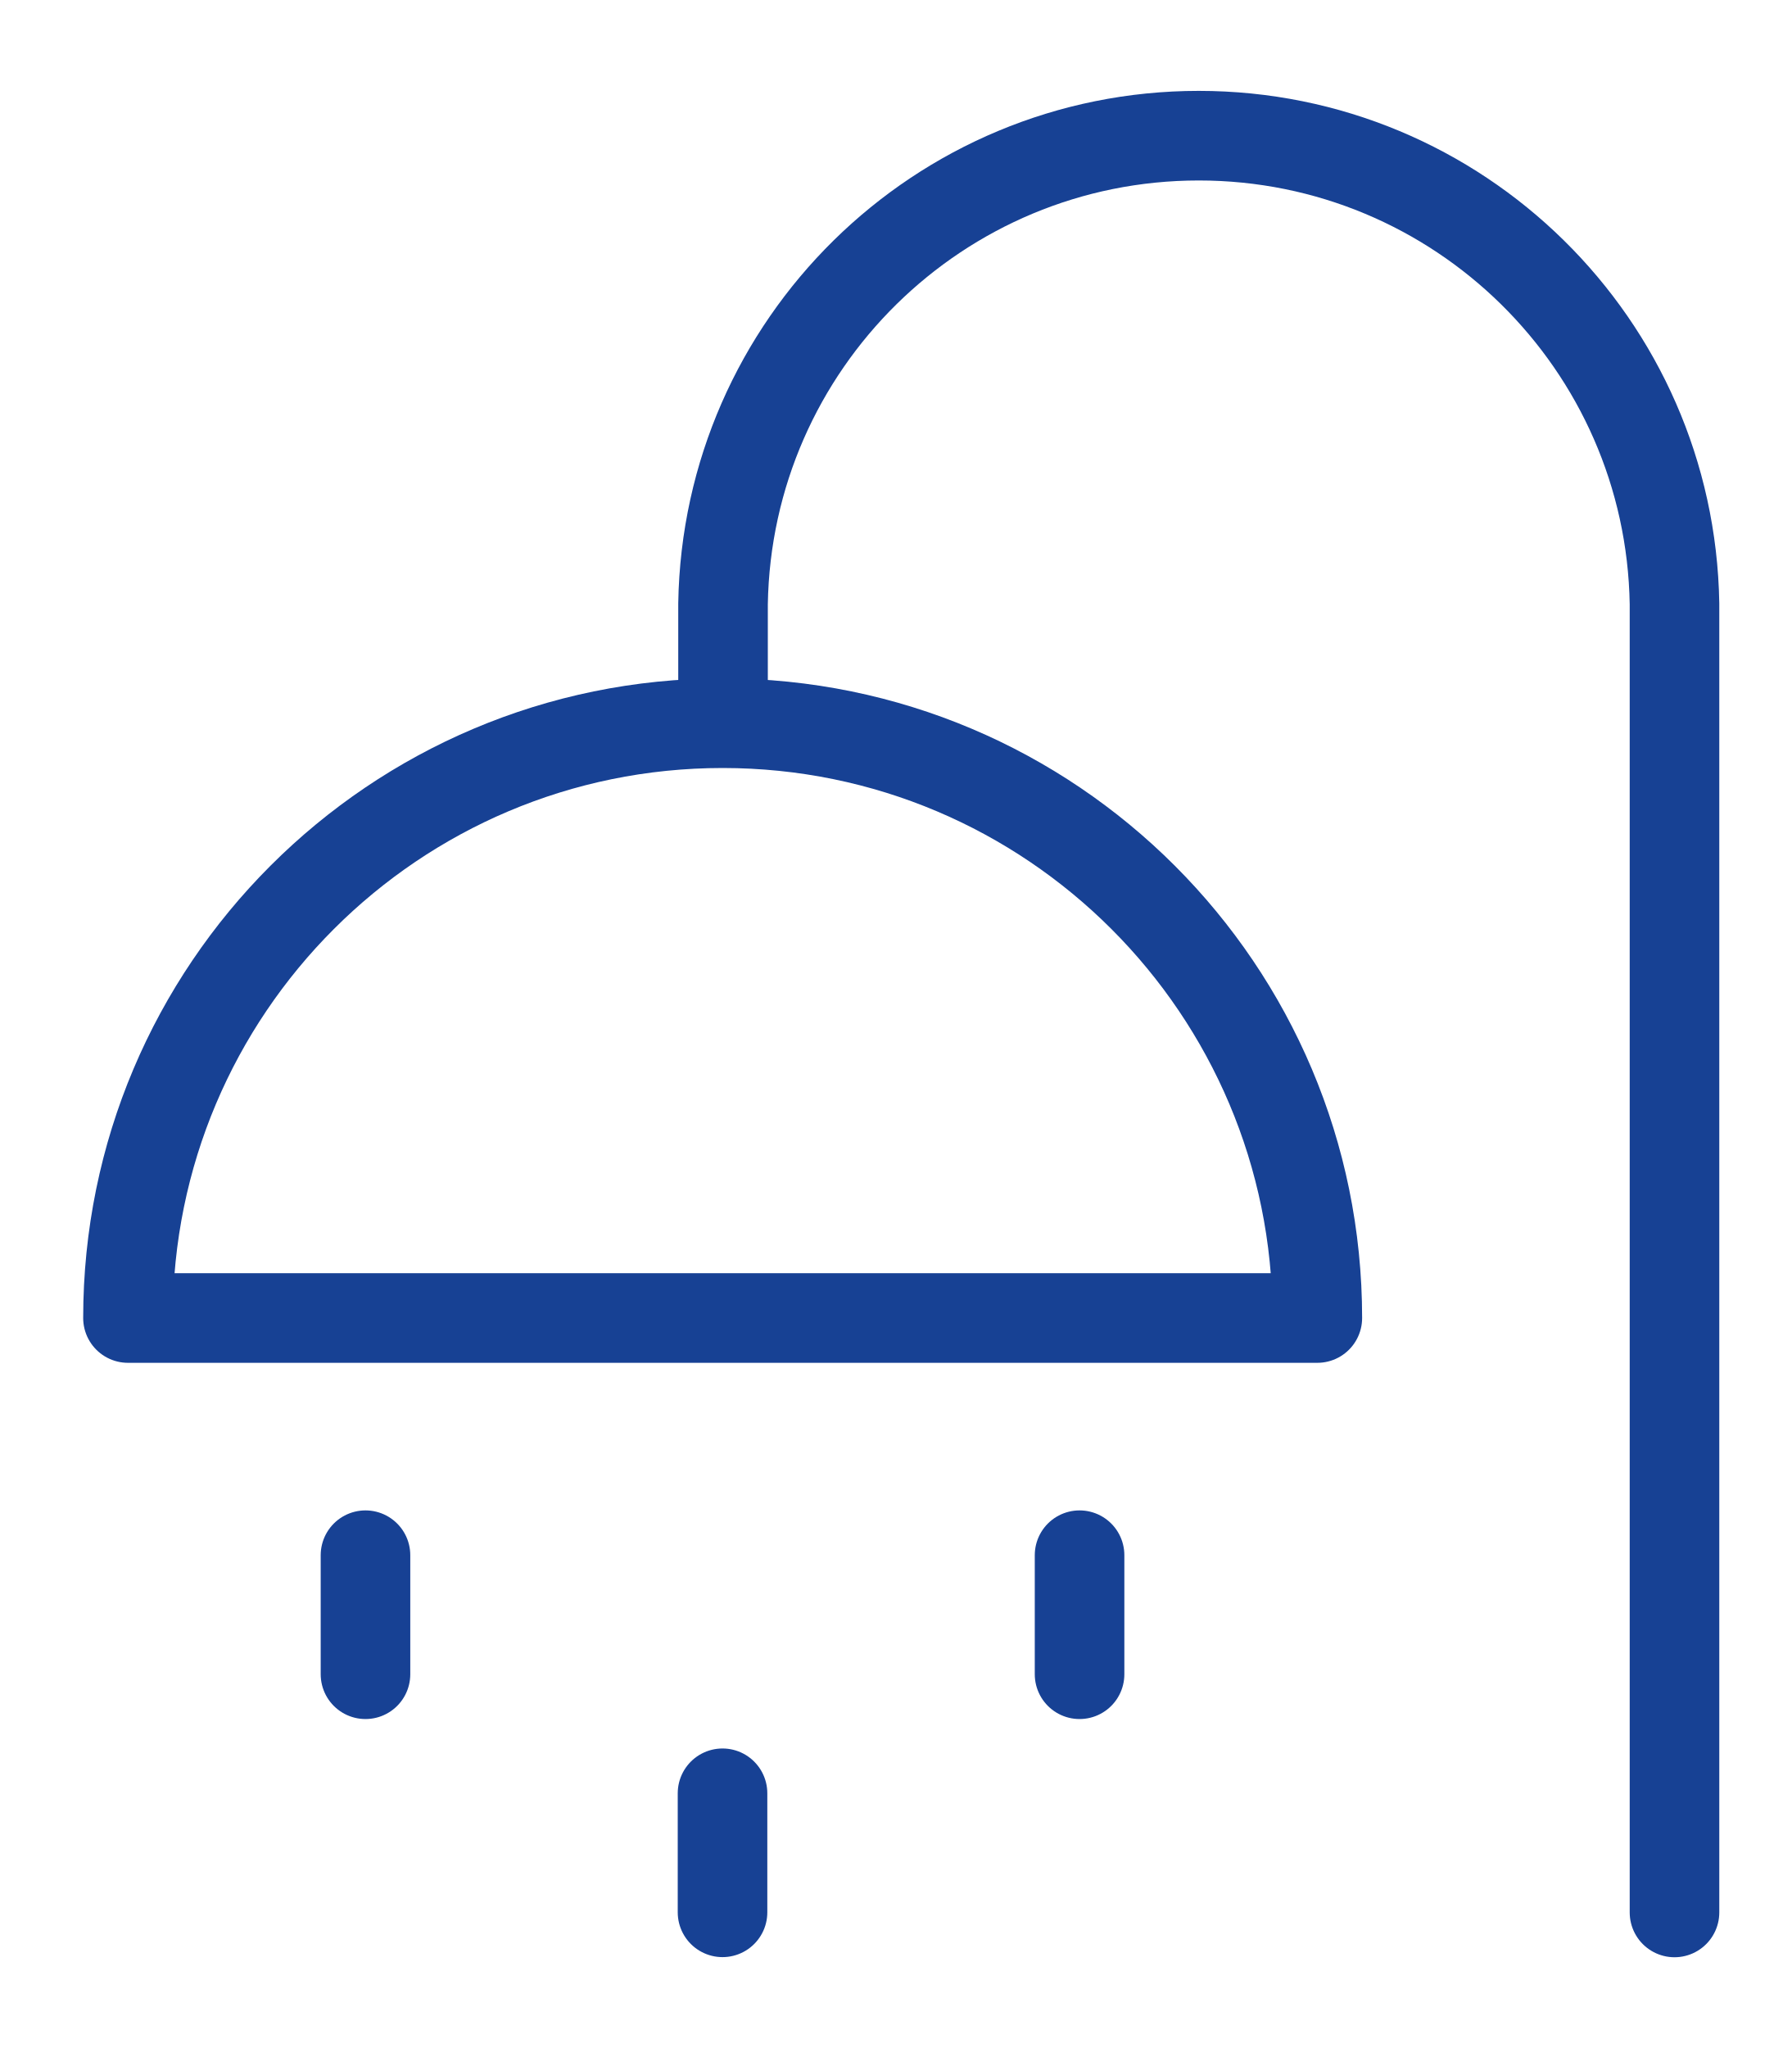
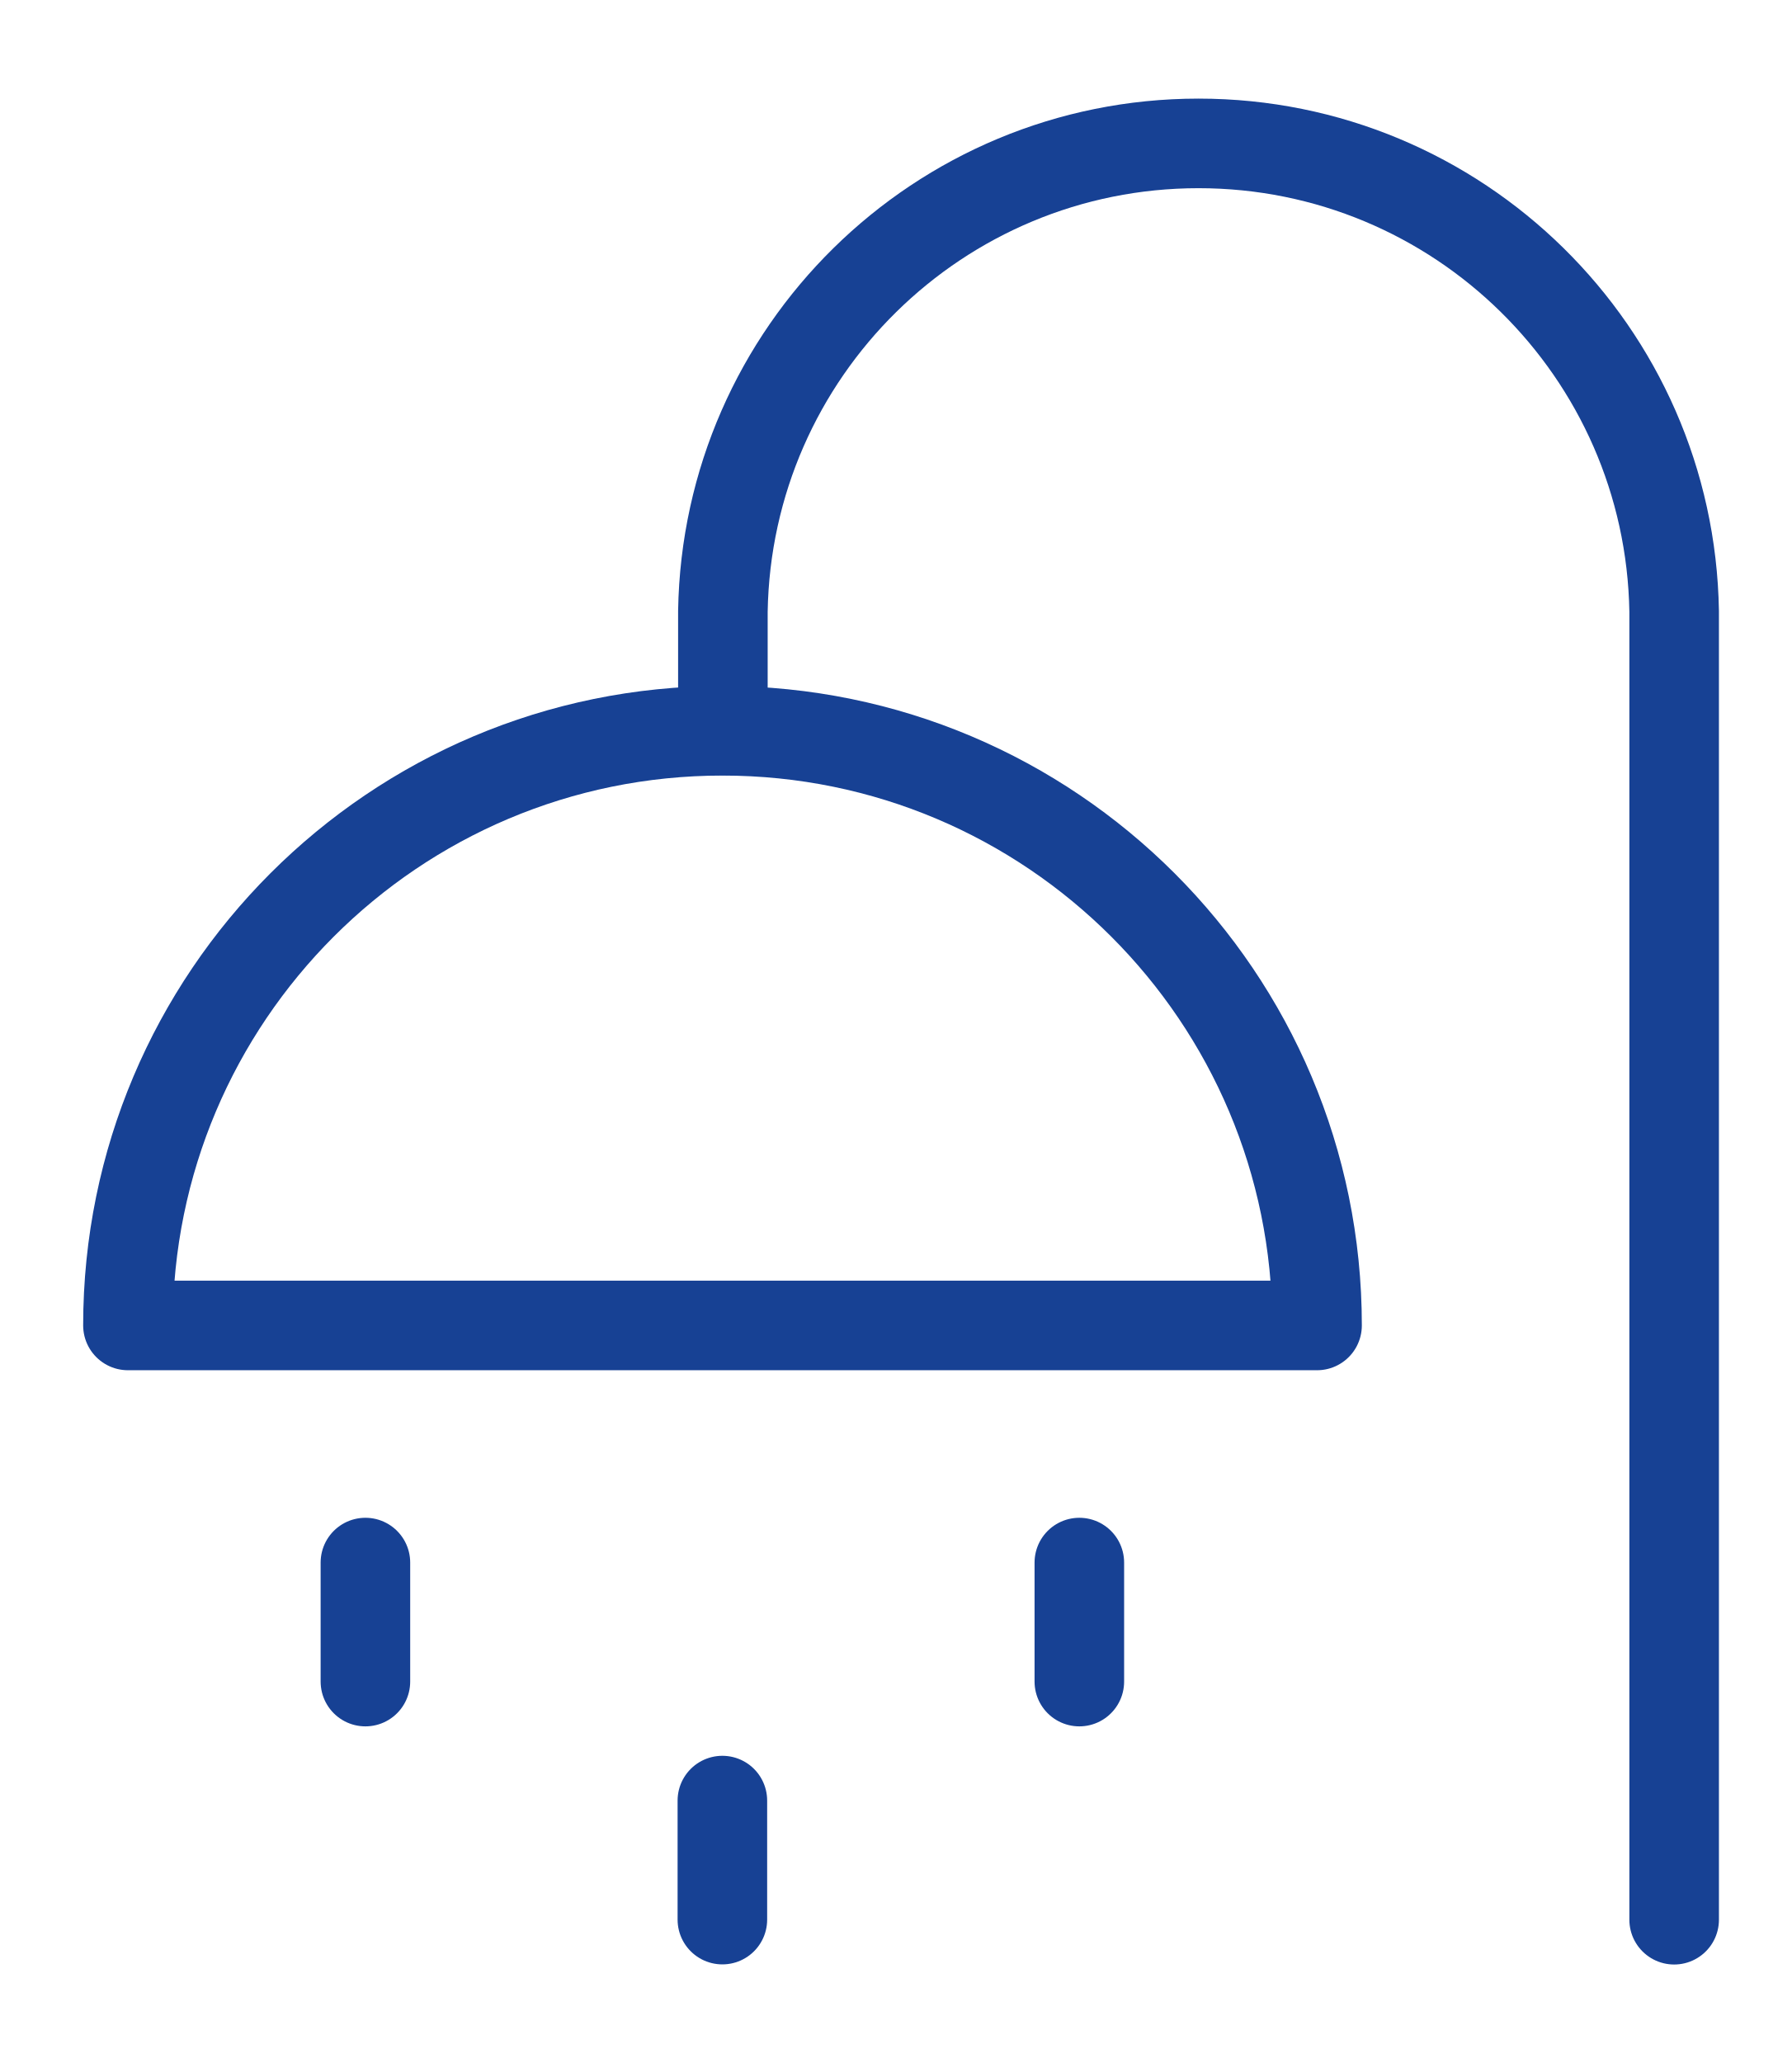
- <svg xmlns="http://www.w3.org/2000/svg" width="14" height="16" viewBox="0 0 14 16">
+ <svg xmlns="http://www.w3.org/2000/svg" width="33" height="38" viewBox="0 0 14 16">
  <g>
    <g>
      <g>
        <path fill="none" stroke="#174194" stroke-linecap="round" stroke-linejoin="round" stroke-miterlimit="20" stroke-width=".7" d="M5.647 5.65A4.647 4.647 0 0 0 1 10.297h9.294A4.647 4.647 0 0 0 5.647 5.65z" />
      </g>
      <g>
        <path fill="none" stroke="#174194" stroke-linecap="round" stroke-linejoin="round" stroke-miterlimit="20" stroke-width=".7" d="M5.65 5.647v0-.93a3.718 3.718 0 0 1 7.435 0v10.224" />
      </g>
      <g>
        <path fill="none" stroke="#174194" stroke-linecap="round" stroke-linejoin="round" stroke-miterlimit="20" stroke-width=".7" d="M2.856 12.15v.93" />
      </g>
      <g>
        <path fill="none" stroke="#174194" stroke-linecap="round" stroke-linejoin="round" stroke-miterlimit="20" stroke-width=".7" d="M5.646 14.01v.93" />
      </g>
      <g>
        <path fill="none" stroke="#174194" stroke-linecap="round" stroke-linejoin="round" stroke-miterlimit="20" stroke-width=".7" d="M8.436 12.15v.93" />
      </g>
    </g>
  </g>
</svg>
